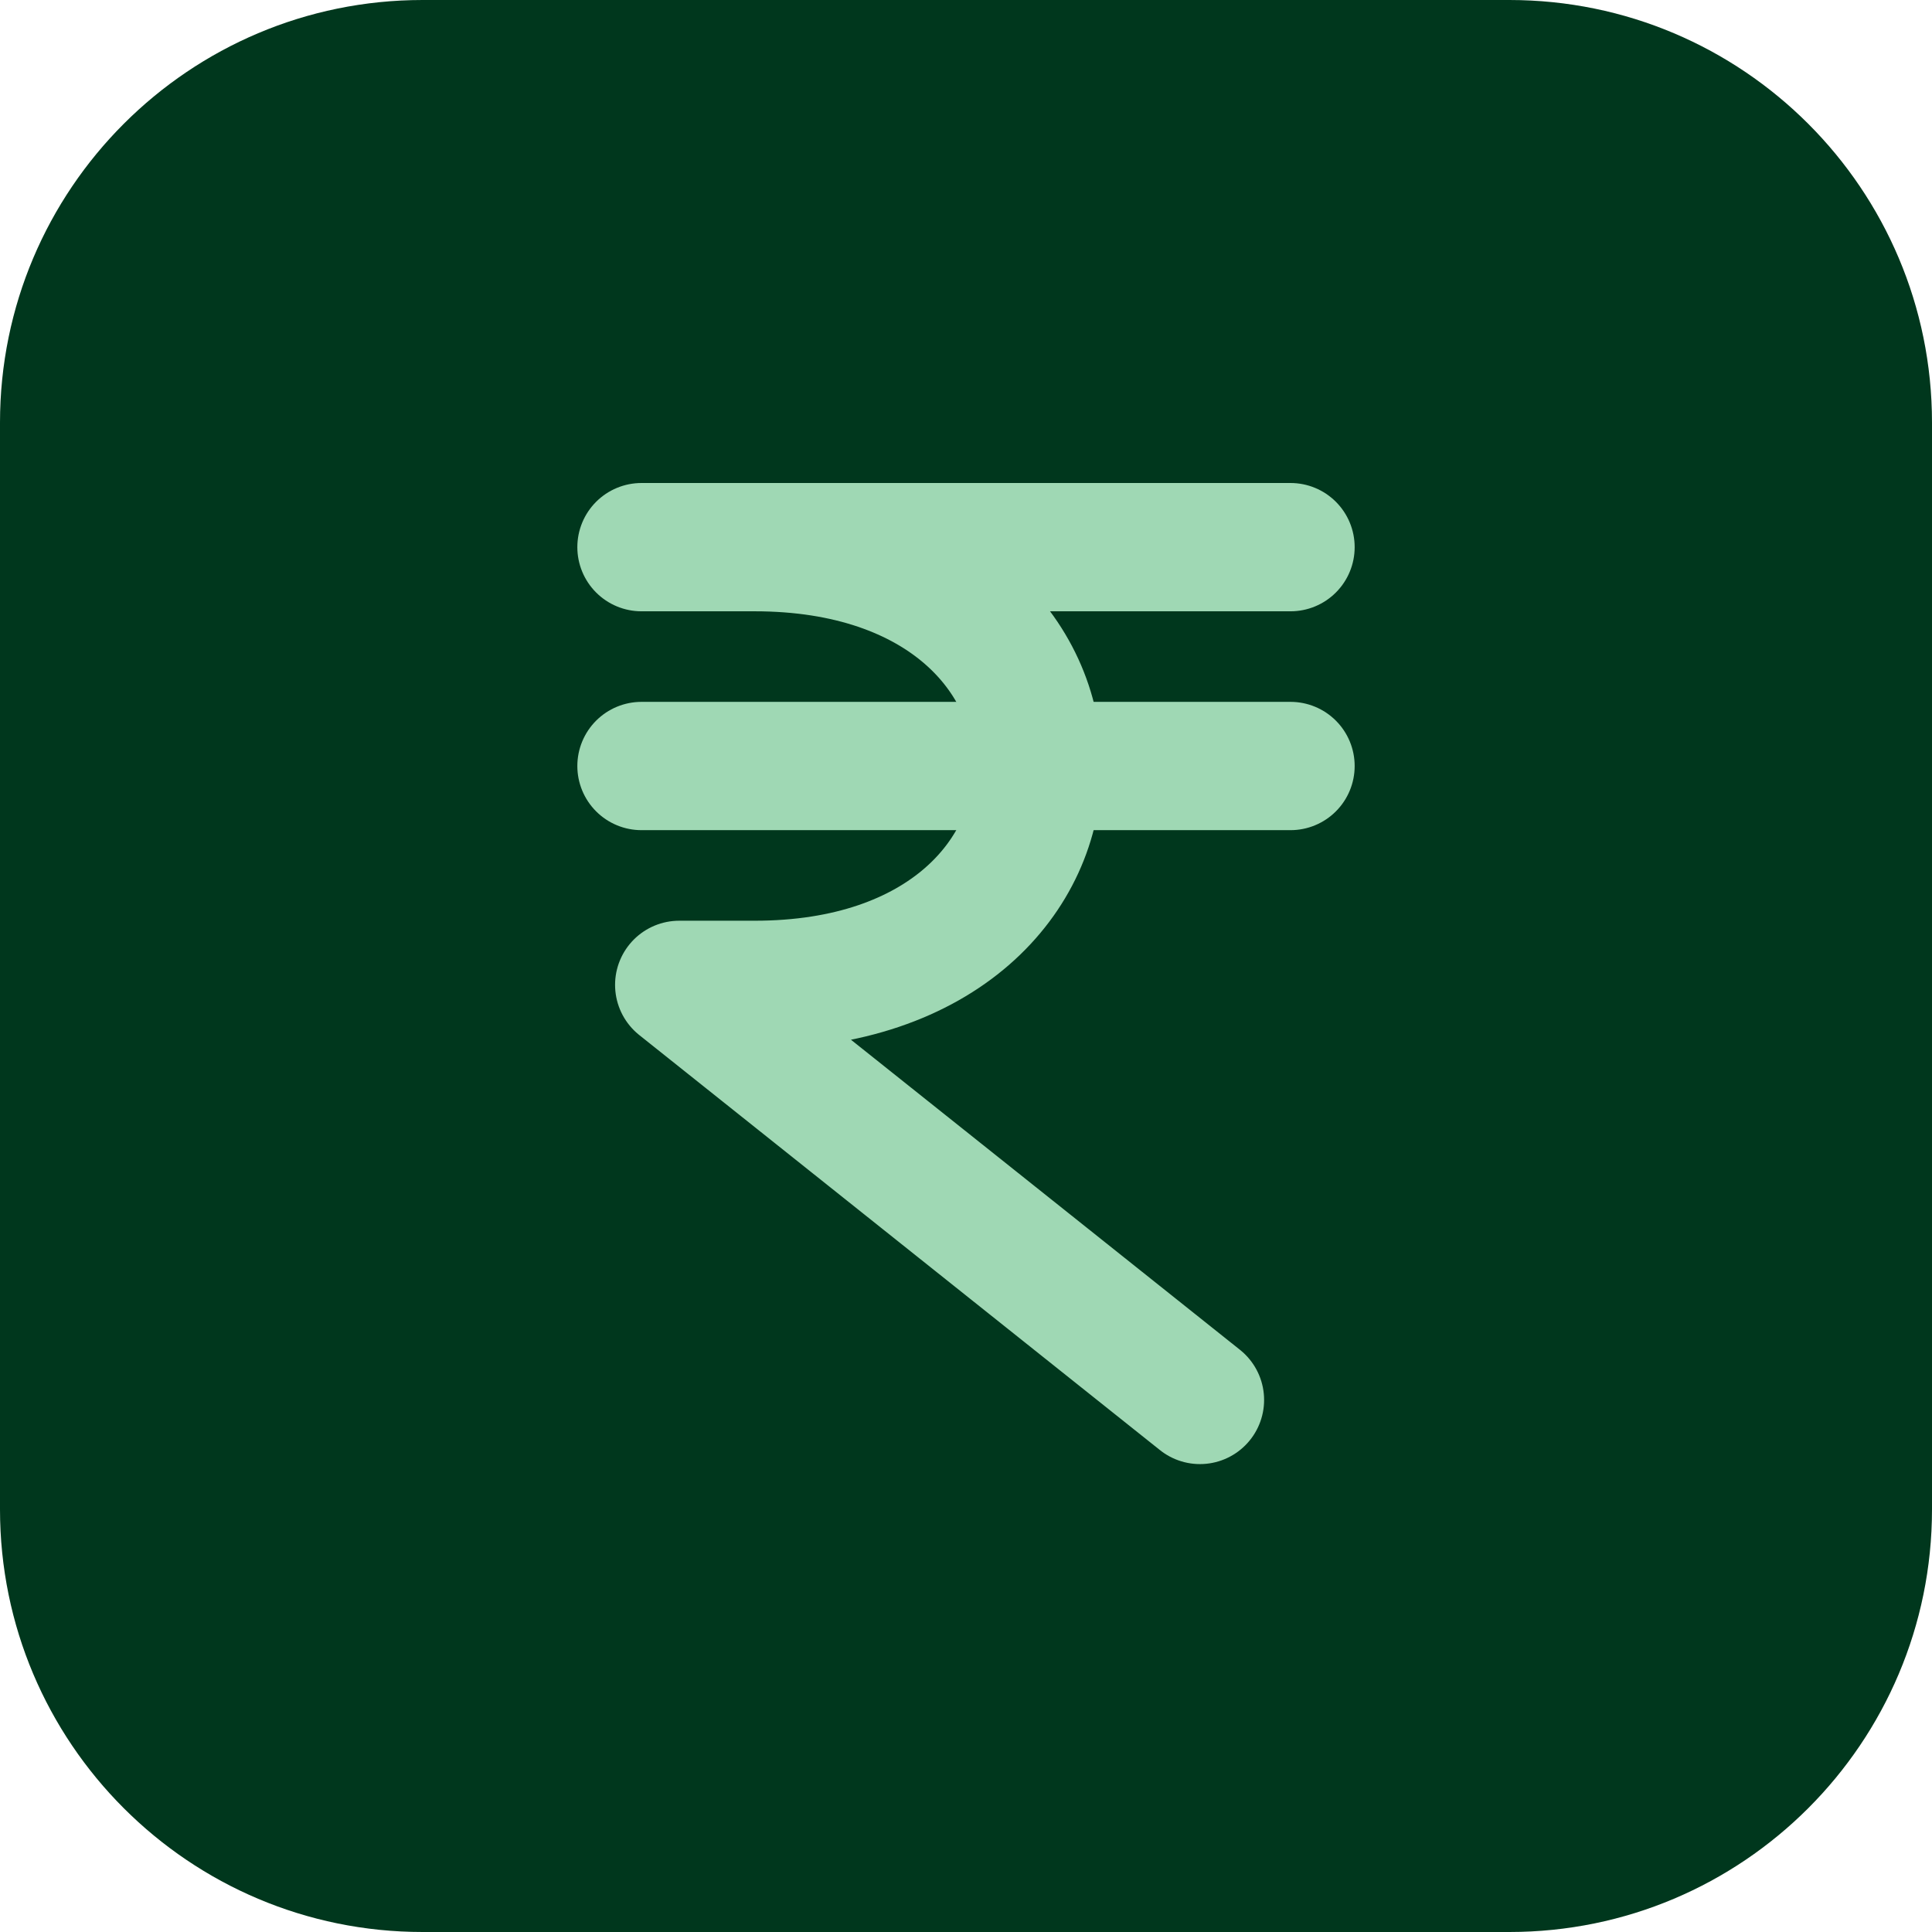
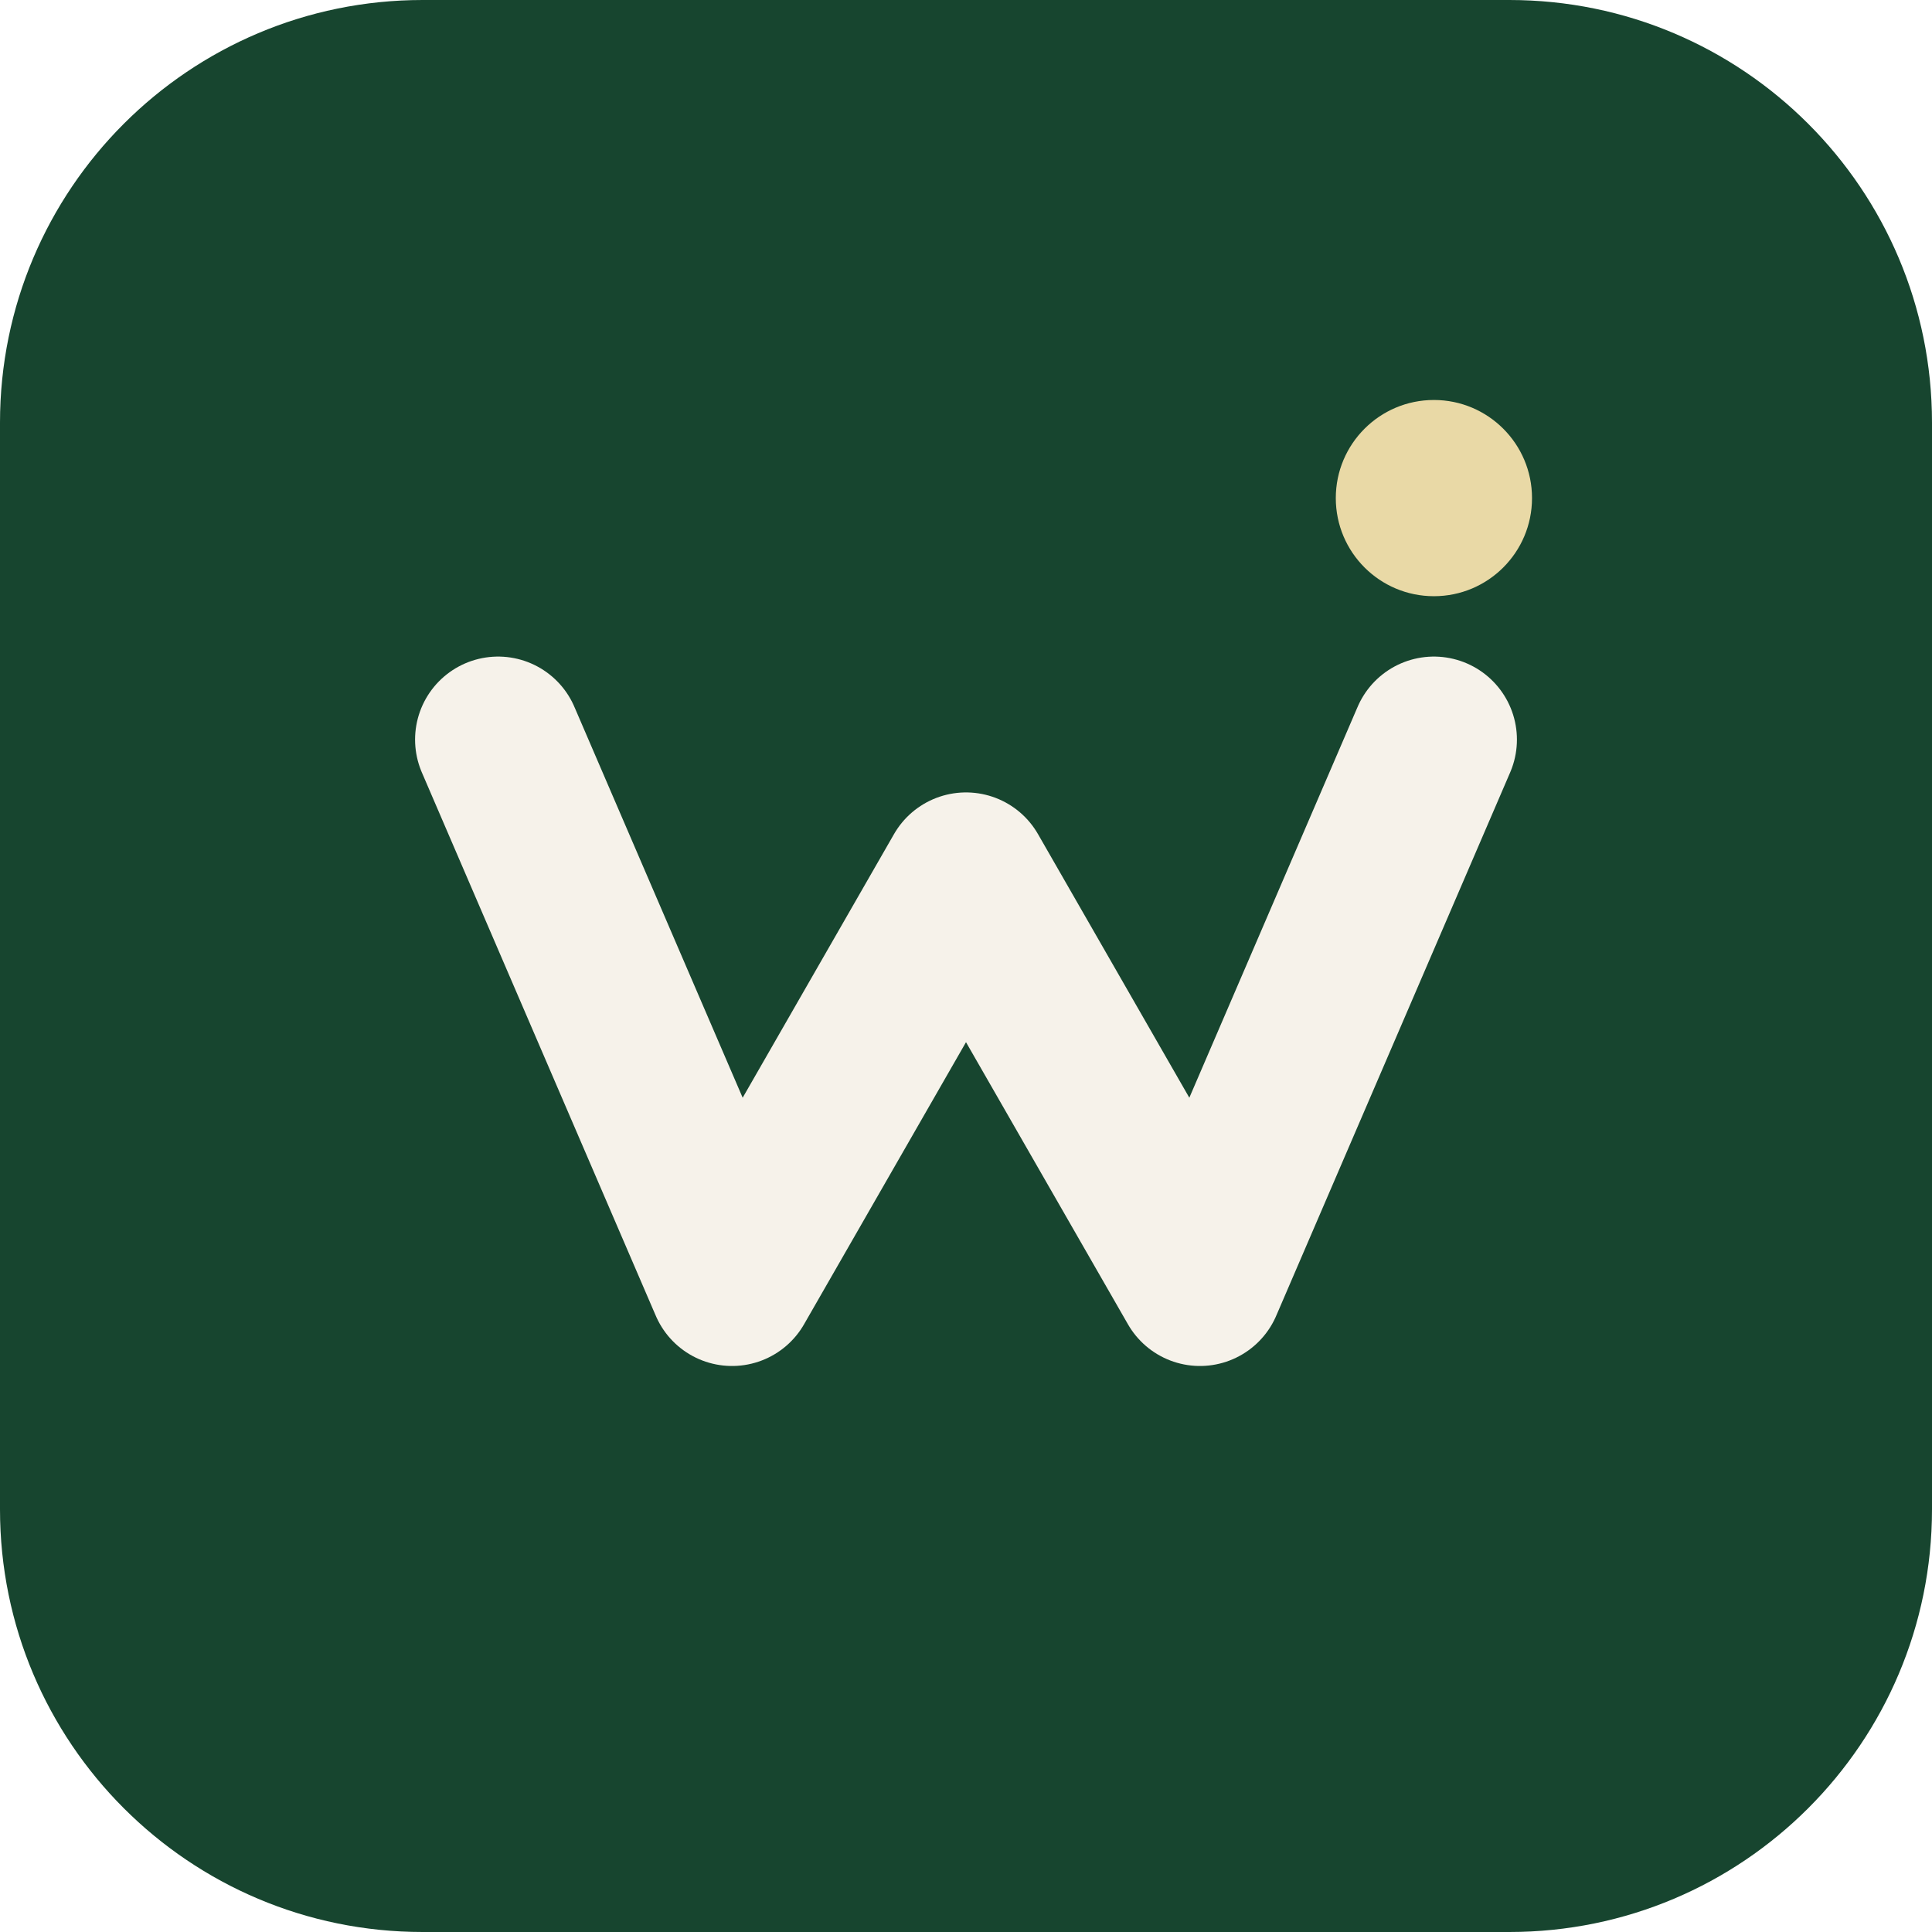
<svg xmlns="http://www.w3.org/2000/svg" width="512" height="512" viewBox="0 0 512 512">
-   <rect width="512" height="512" rx="112" fill="#00371D" />
-   <g transform="translate(256 256) scale(1) translate(-256 -261)" fill="none" stroke="#9FD8B4" stroke-width="34" stroke-linecap="round" stroke-linejoin="round">
-     <path d="M170 150 H342" />
-     <path d="M170 208 H342" />
-     <path d="M200 150 C 300 150 300 266 200 266 H 180 L 318 376" />
-   </g>
+   <rect width="512" height="512" rx="112" fill="#17452F" />
+   <path d="M132 196 L194 340 L256 232 L318 340 L380 196" fill="none" stroke="#F6F2EA" stroke-width="44" stroke-linecap="round" stroke-linejoin="round" />
+   <circle cx="380" cy="132" r="26" fill="#E9D9A6" />
</svg>
